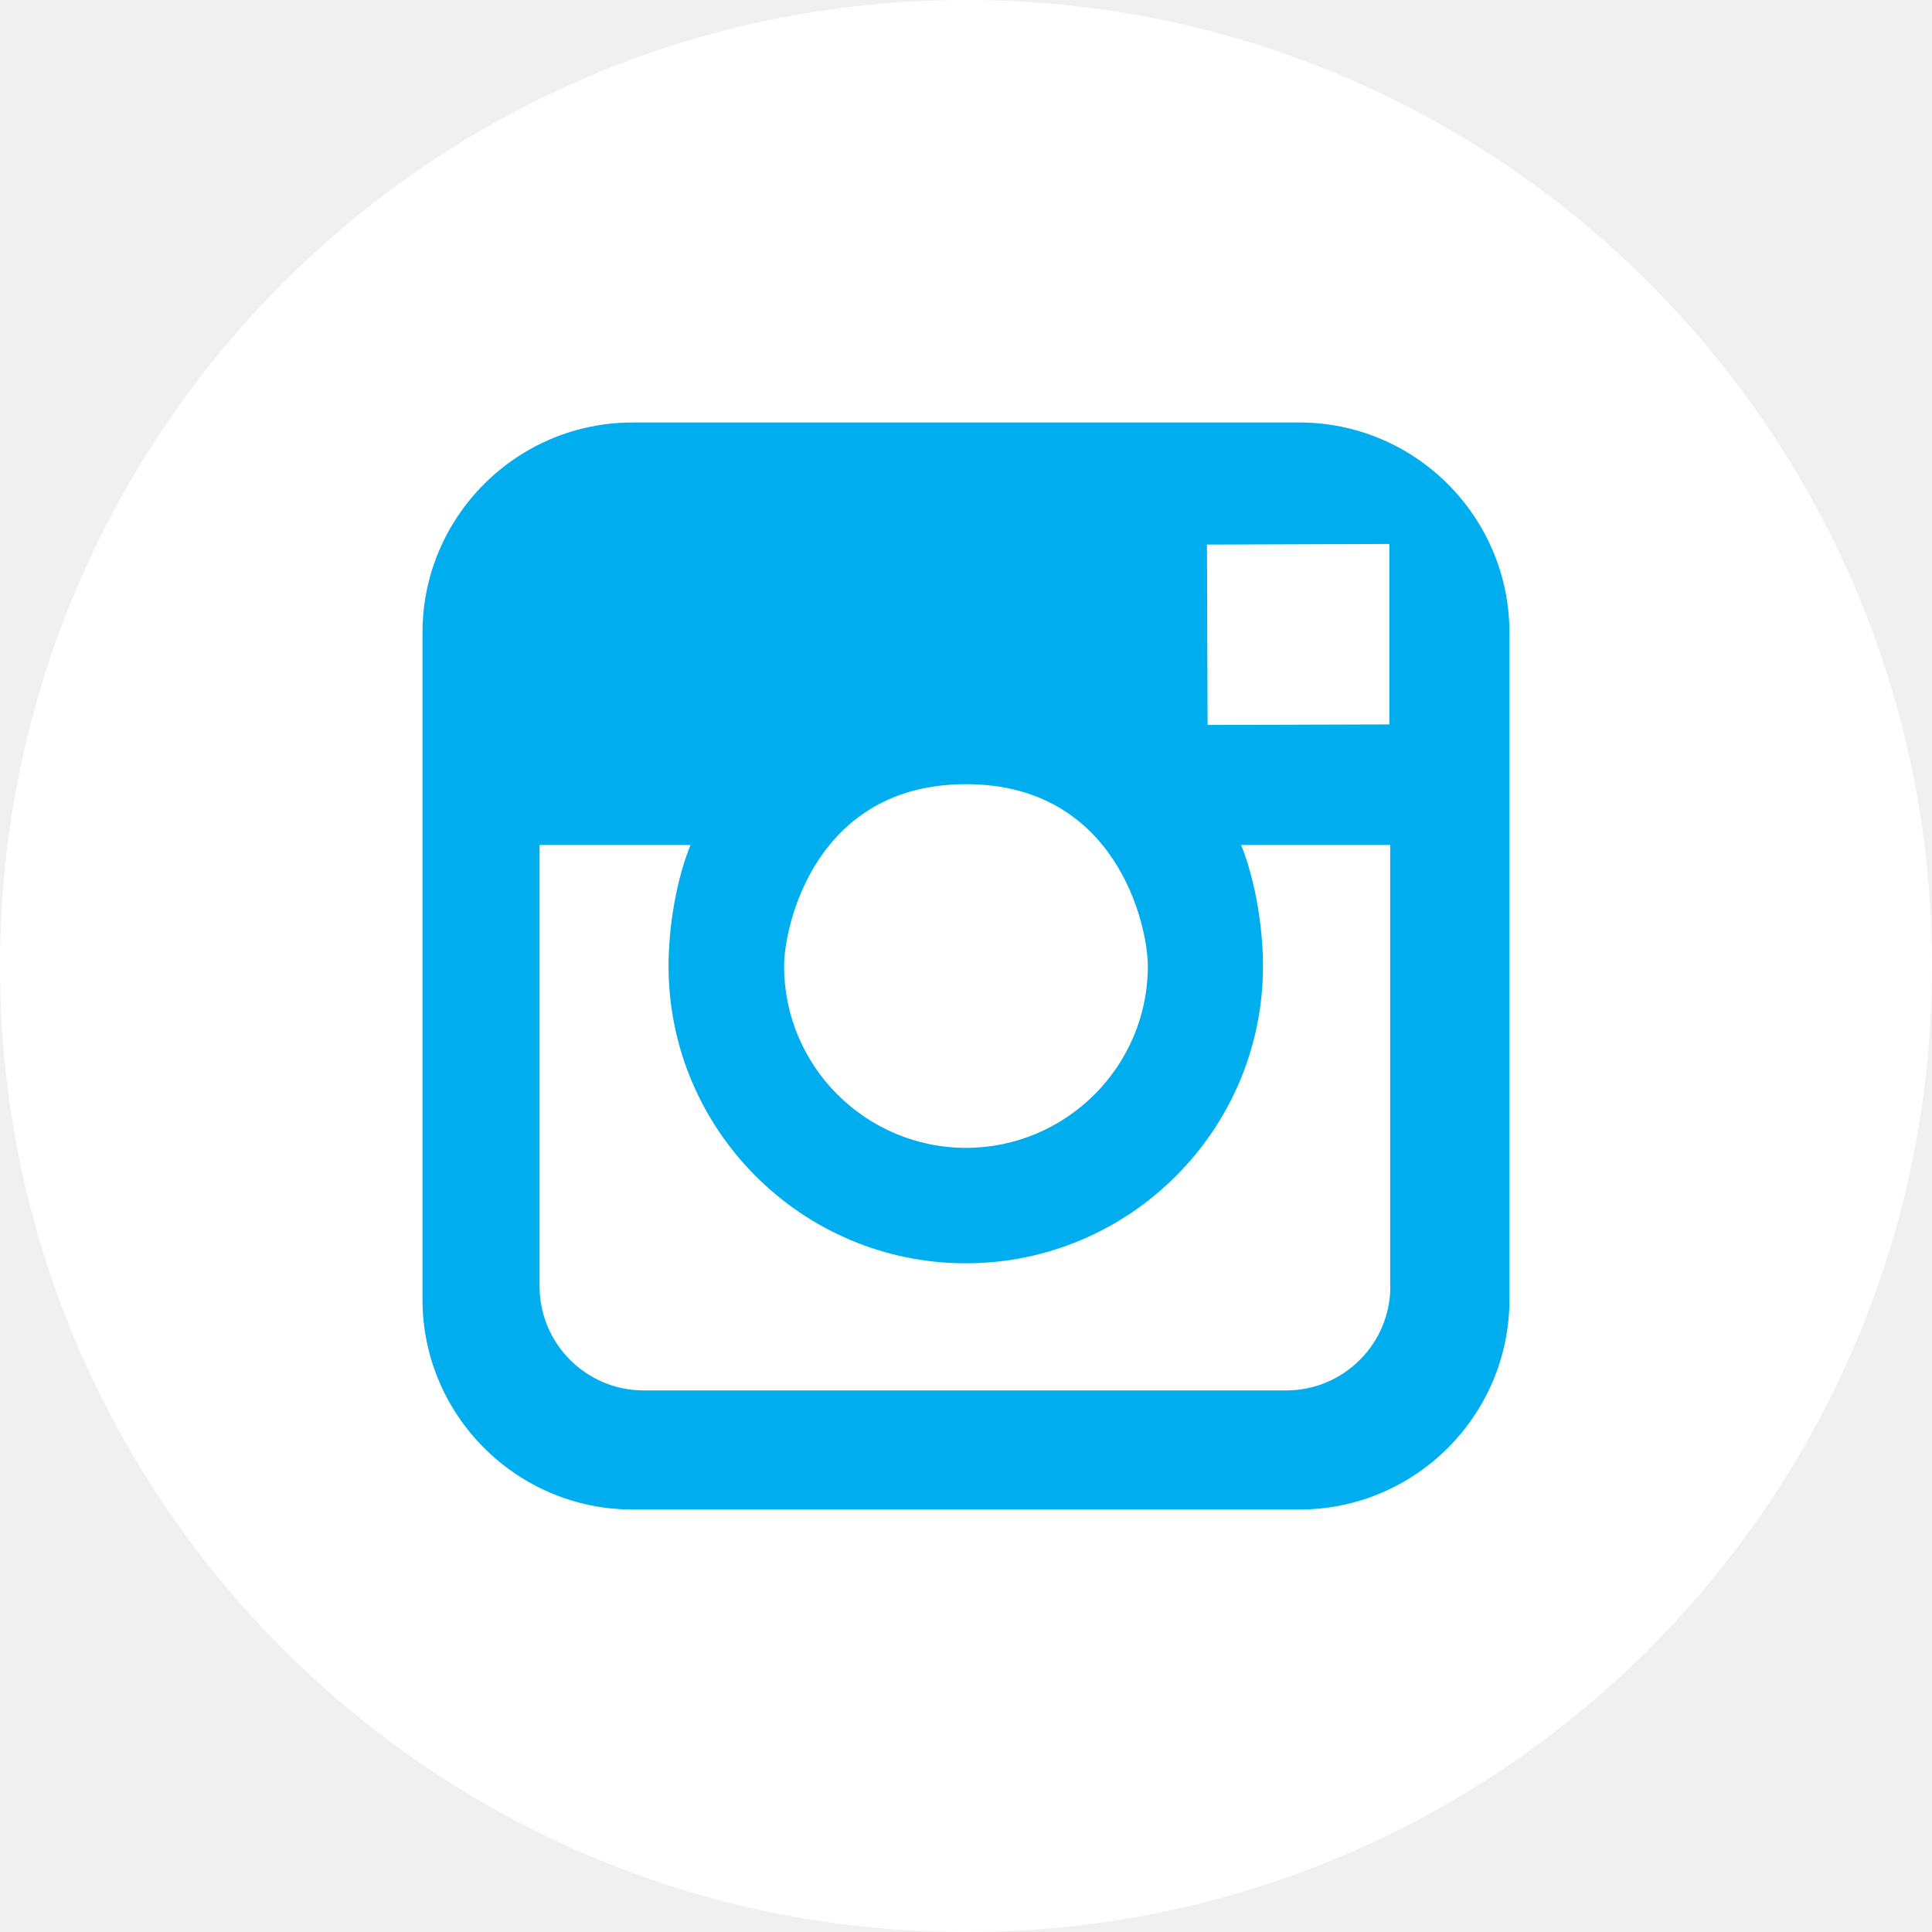
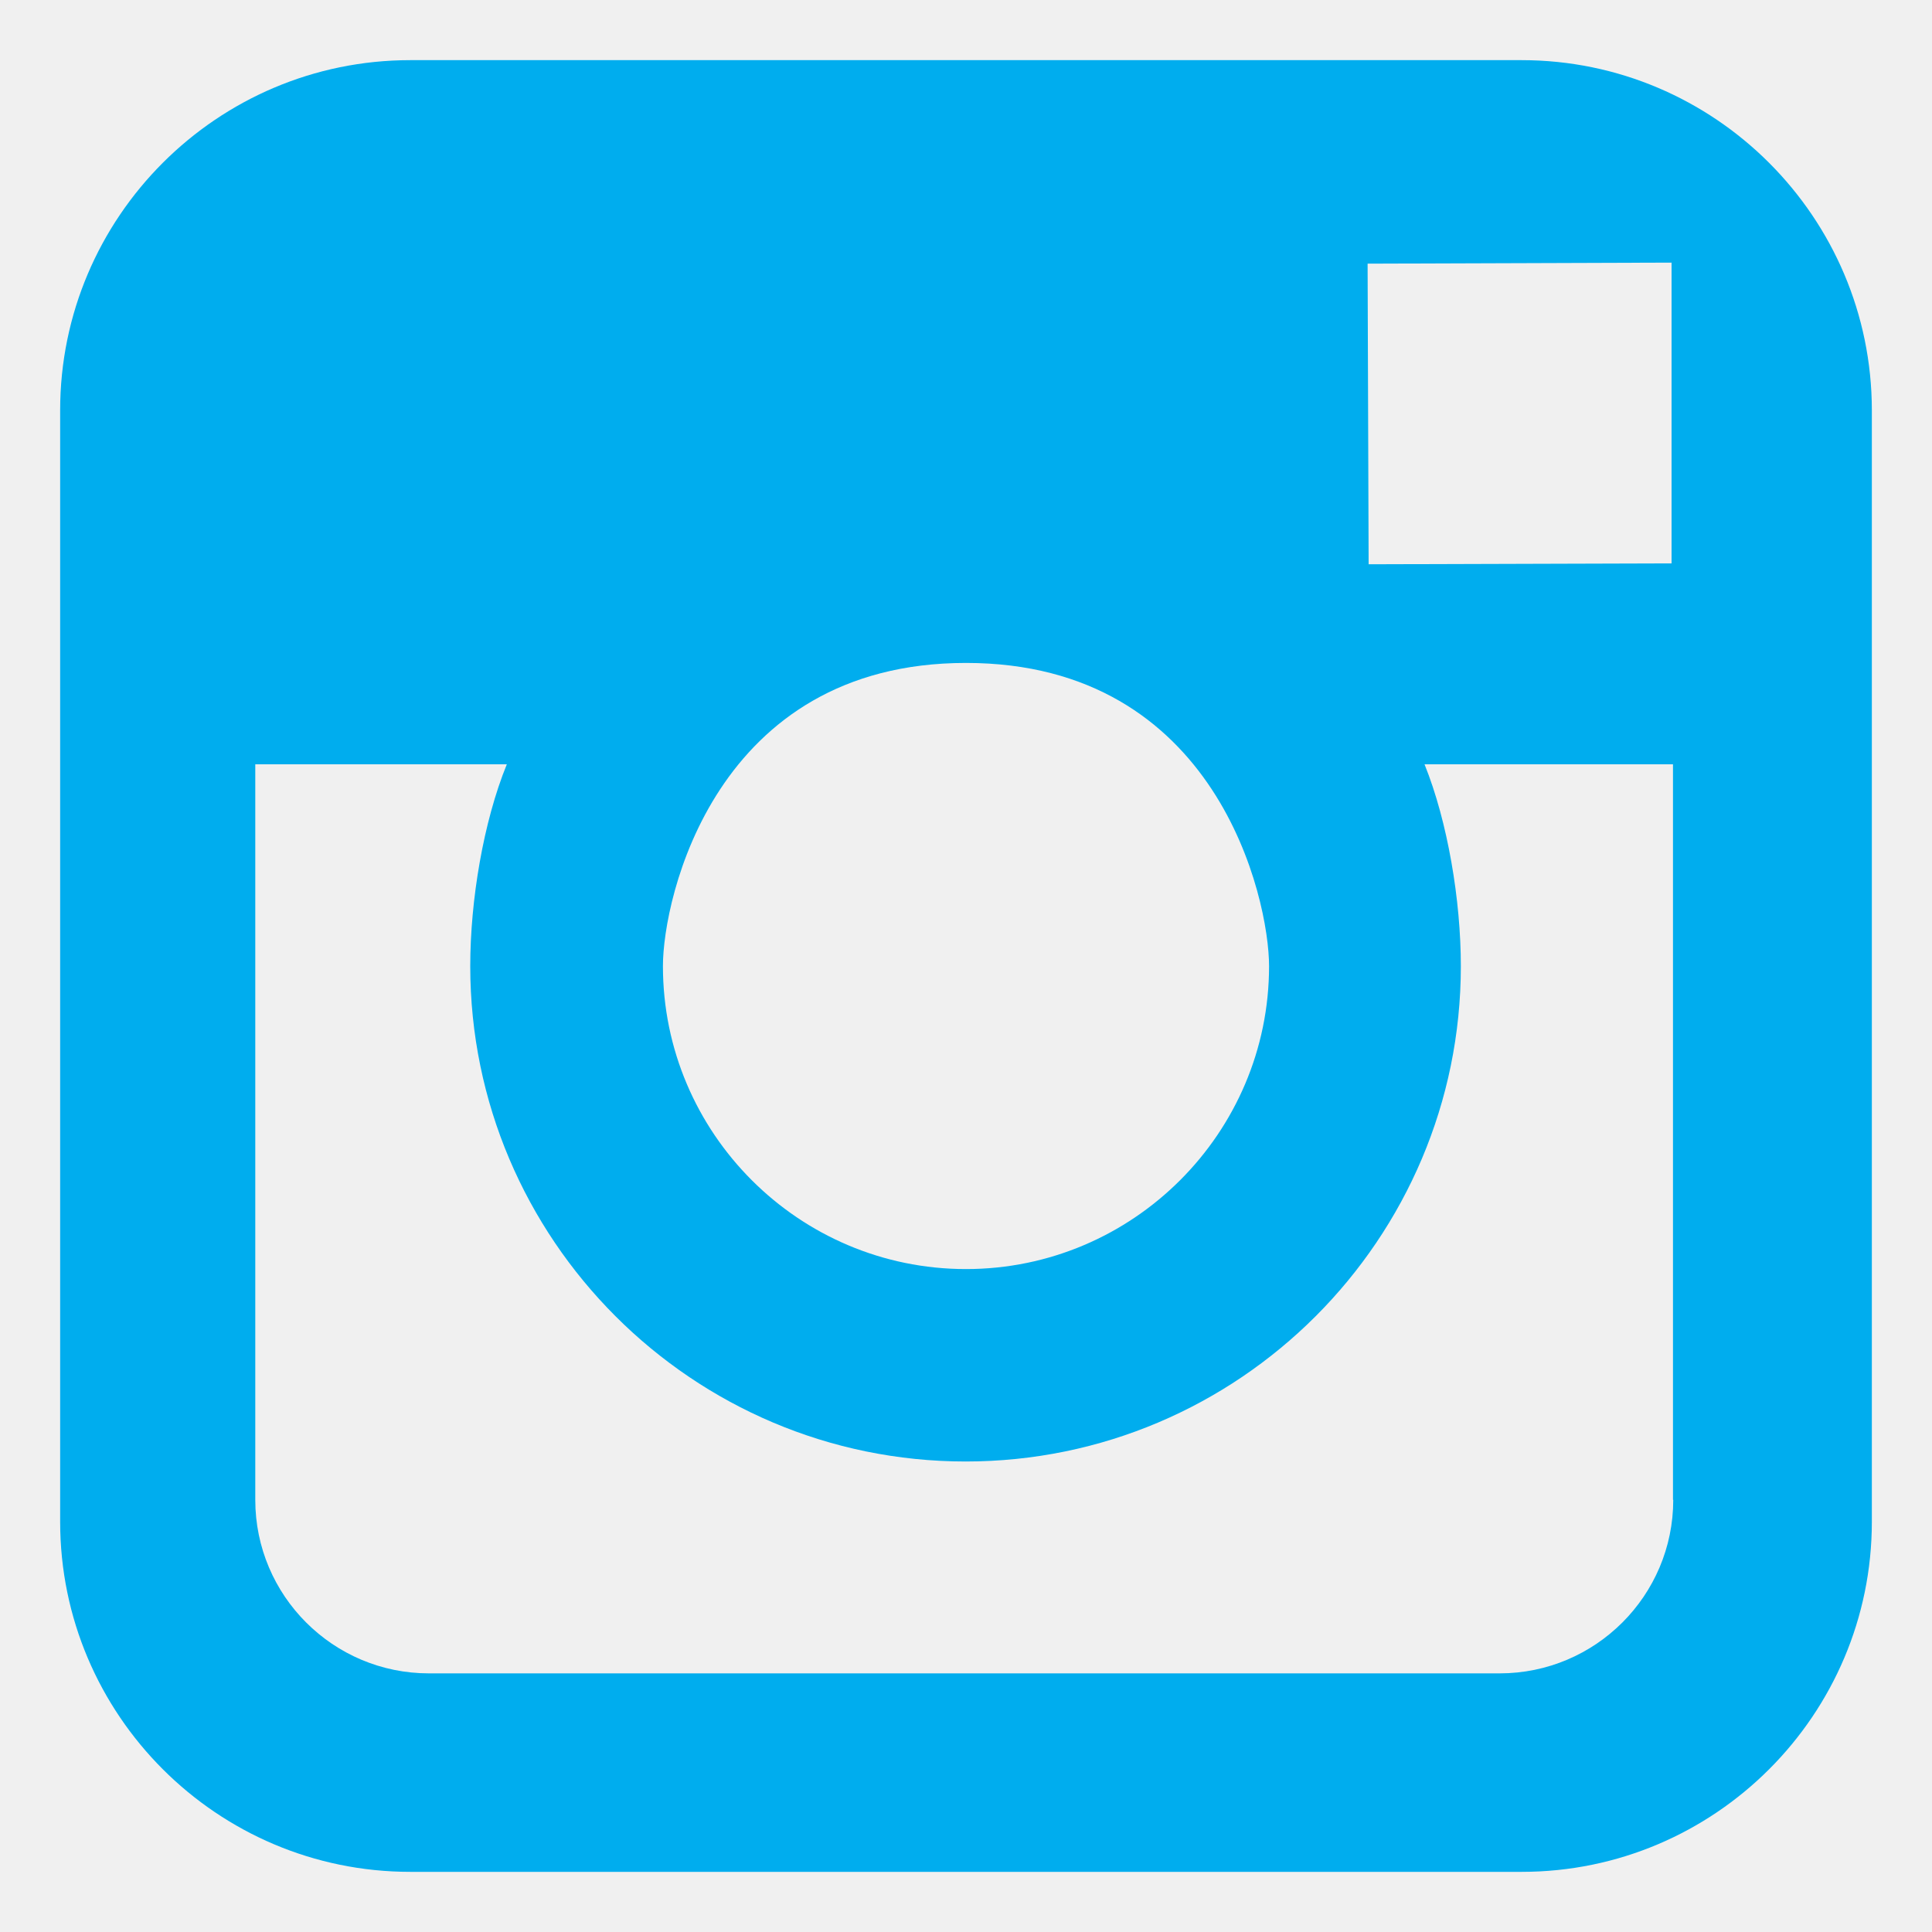
- <svg xmlns="http://www.w3.org/2000/svg" width="25" height="25" viewBox="0 0 25 25" fill="none">
-   <path d="M12.5 0C19.403 0 25 5.597 25 12.5C25 19.403 19.403 25 12.5 25C5.597 25 0 19.403 0 12.5C0 5.597 5.596 0 12.5 0Z" fill="white" />
-   <path d="M16.814 5.467H8.185C6.686 5.467 5.467 6.687 5.467 8.185V16.815C5.467 18.314 6.686 19.533 8.185 19.533H16.814C18.314 19.533 19.532 18.313 19.532 16.815V8.185C19.532 6.687 18.313 5.467 16.814 5.467ZM17.67 7.04L17.978 7.039V9.374L15.626 9.381L15.618 7.047L17.67 7.04ZM12.5 10.147C14.45 10.147 14.853 11.978 14.853 12.501C14.853 13.797 13.796 14.853 12.5 14.853C11.202 14.853 10.146 13.797 10.146 12.501C10.146 11.978 10.549 10.147 12.5 10.147ZM17.991 16.645C17.991 17.388 17.387 17.992 16.643 17.992H8.33C7.586 17.992 6.982 17.388 6.982 16.645V10.934H8.935C8.753 11.38 8.651 11.99 8.651 12.501C8.651 14.621 10.376 16.347 12.497 16.347C14.618 16.347 16.343 14.621 16.343 12.501C16.343 11.99 16.24 11.38 16.06 10.934H17.989V16.645H17.991Z" fill="#00ADEE" />
+ <svg xmlns="http://www.w3.org/2000/svg" width="15" height="15" viewBox="0 0 15 15" fill="none">
+   <path d="M11.814 0.467H3.185C1.686 0.467 0.467 1.687 0.467 3.185V11.815C0.467 13.314 1.686 14.533 3.185 14.533H11.815C13.314 14.533 14.533 13.313 14.533 11.815V3.185C14.532 1.687 13.313 0.467 11.814 0.467ZM12.67 2.04L12.978 2.039V4.374L10.626 4.381L10.618 2.047L12.67 2.04ZM7.5 5.147C9.45 5.147 9.853 6.978 9.853 7.501C9.853 8.797 8.796 9.853 7.5 9.853C6.202 9.853 5.147 8.797 5.147 7.501C5.146 6.978 5.549 5.147 7.5 5.147ZM12.991 11.645C12.991 12.388 12.387 12.992 11.643 12.992H3.33C2.586 12.992 1.982 12.388 1.982 11.645V5.934H3.935C3.753 6.38 3.651 6.99 3.651 7.501C3.651 9.621 5.376 11.347 7.497 11.347C9.618 11.347 11.342 9.621 11.342 7.501C11.342 6.99 11.24 6.38 11.06 5.934H12.989V11.645H12.991Z" fill="#00ADEE" />
</svg>
